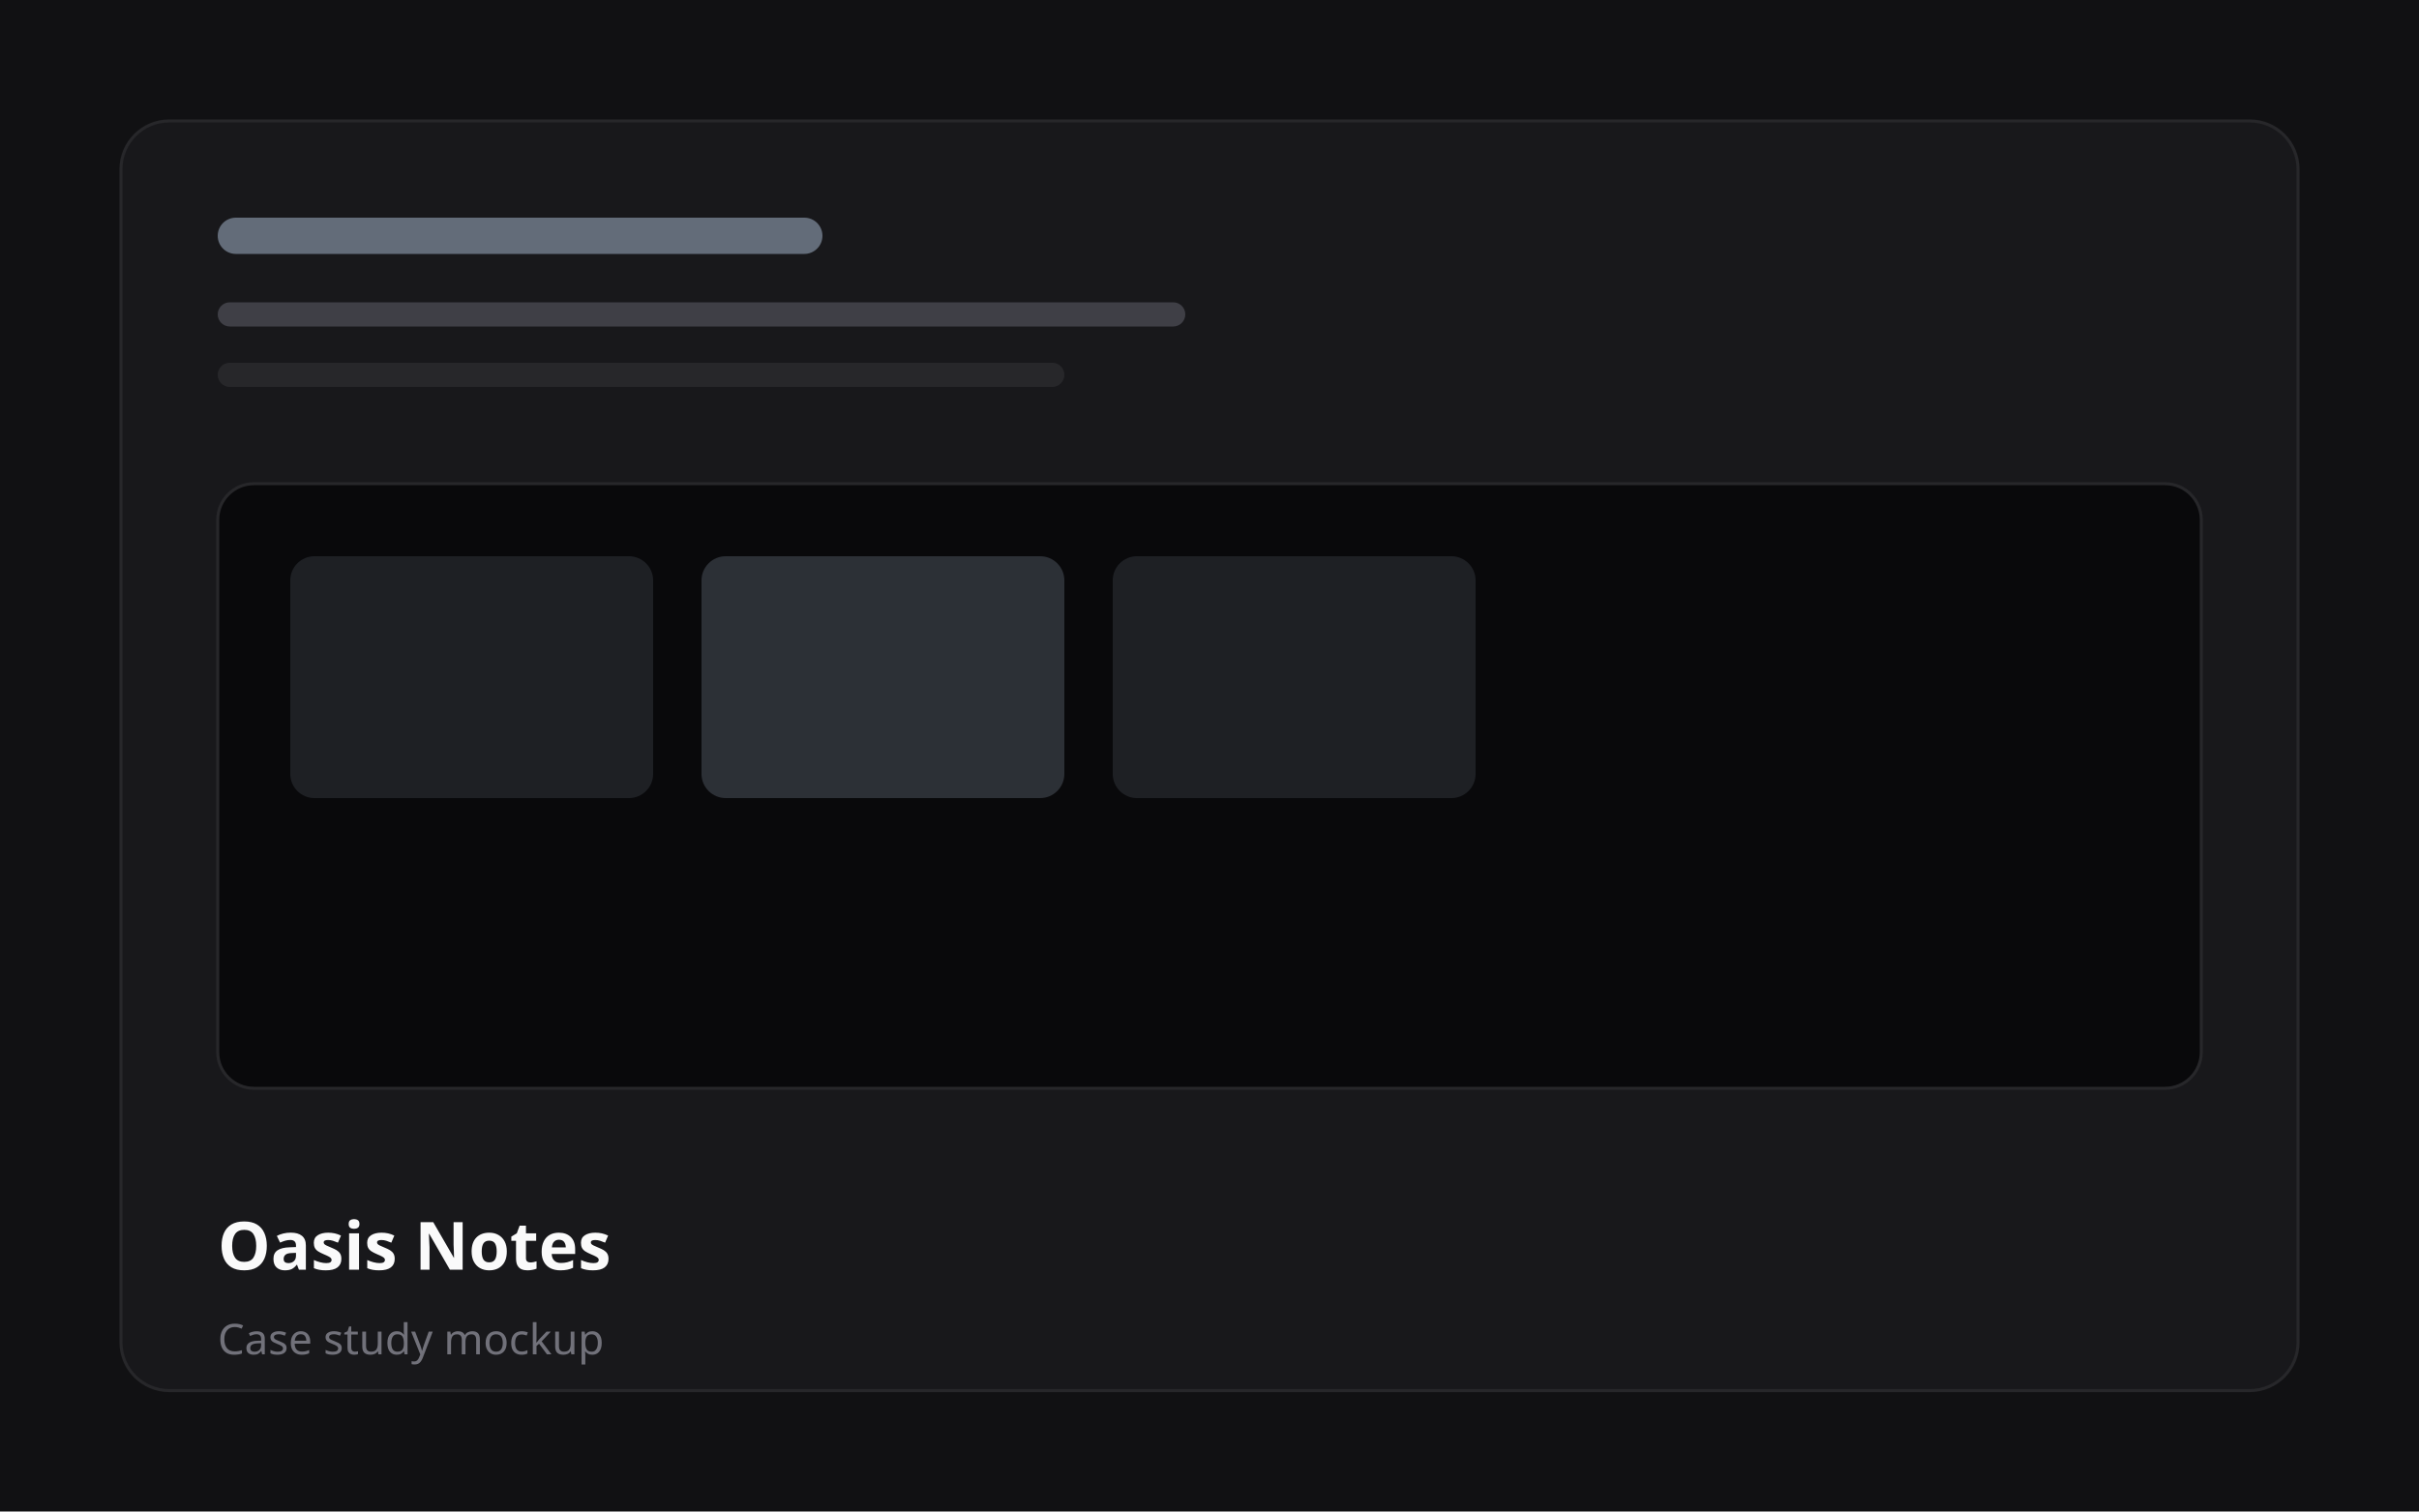
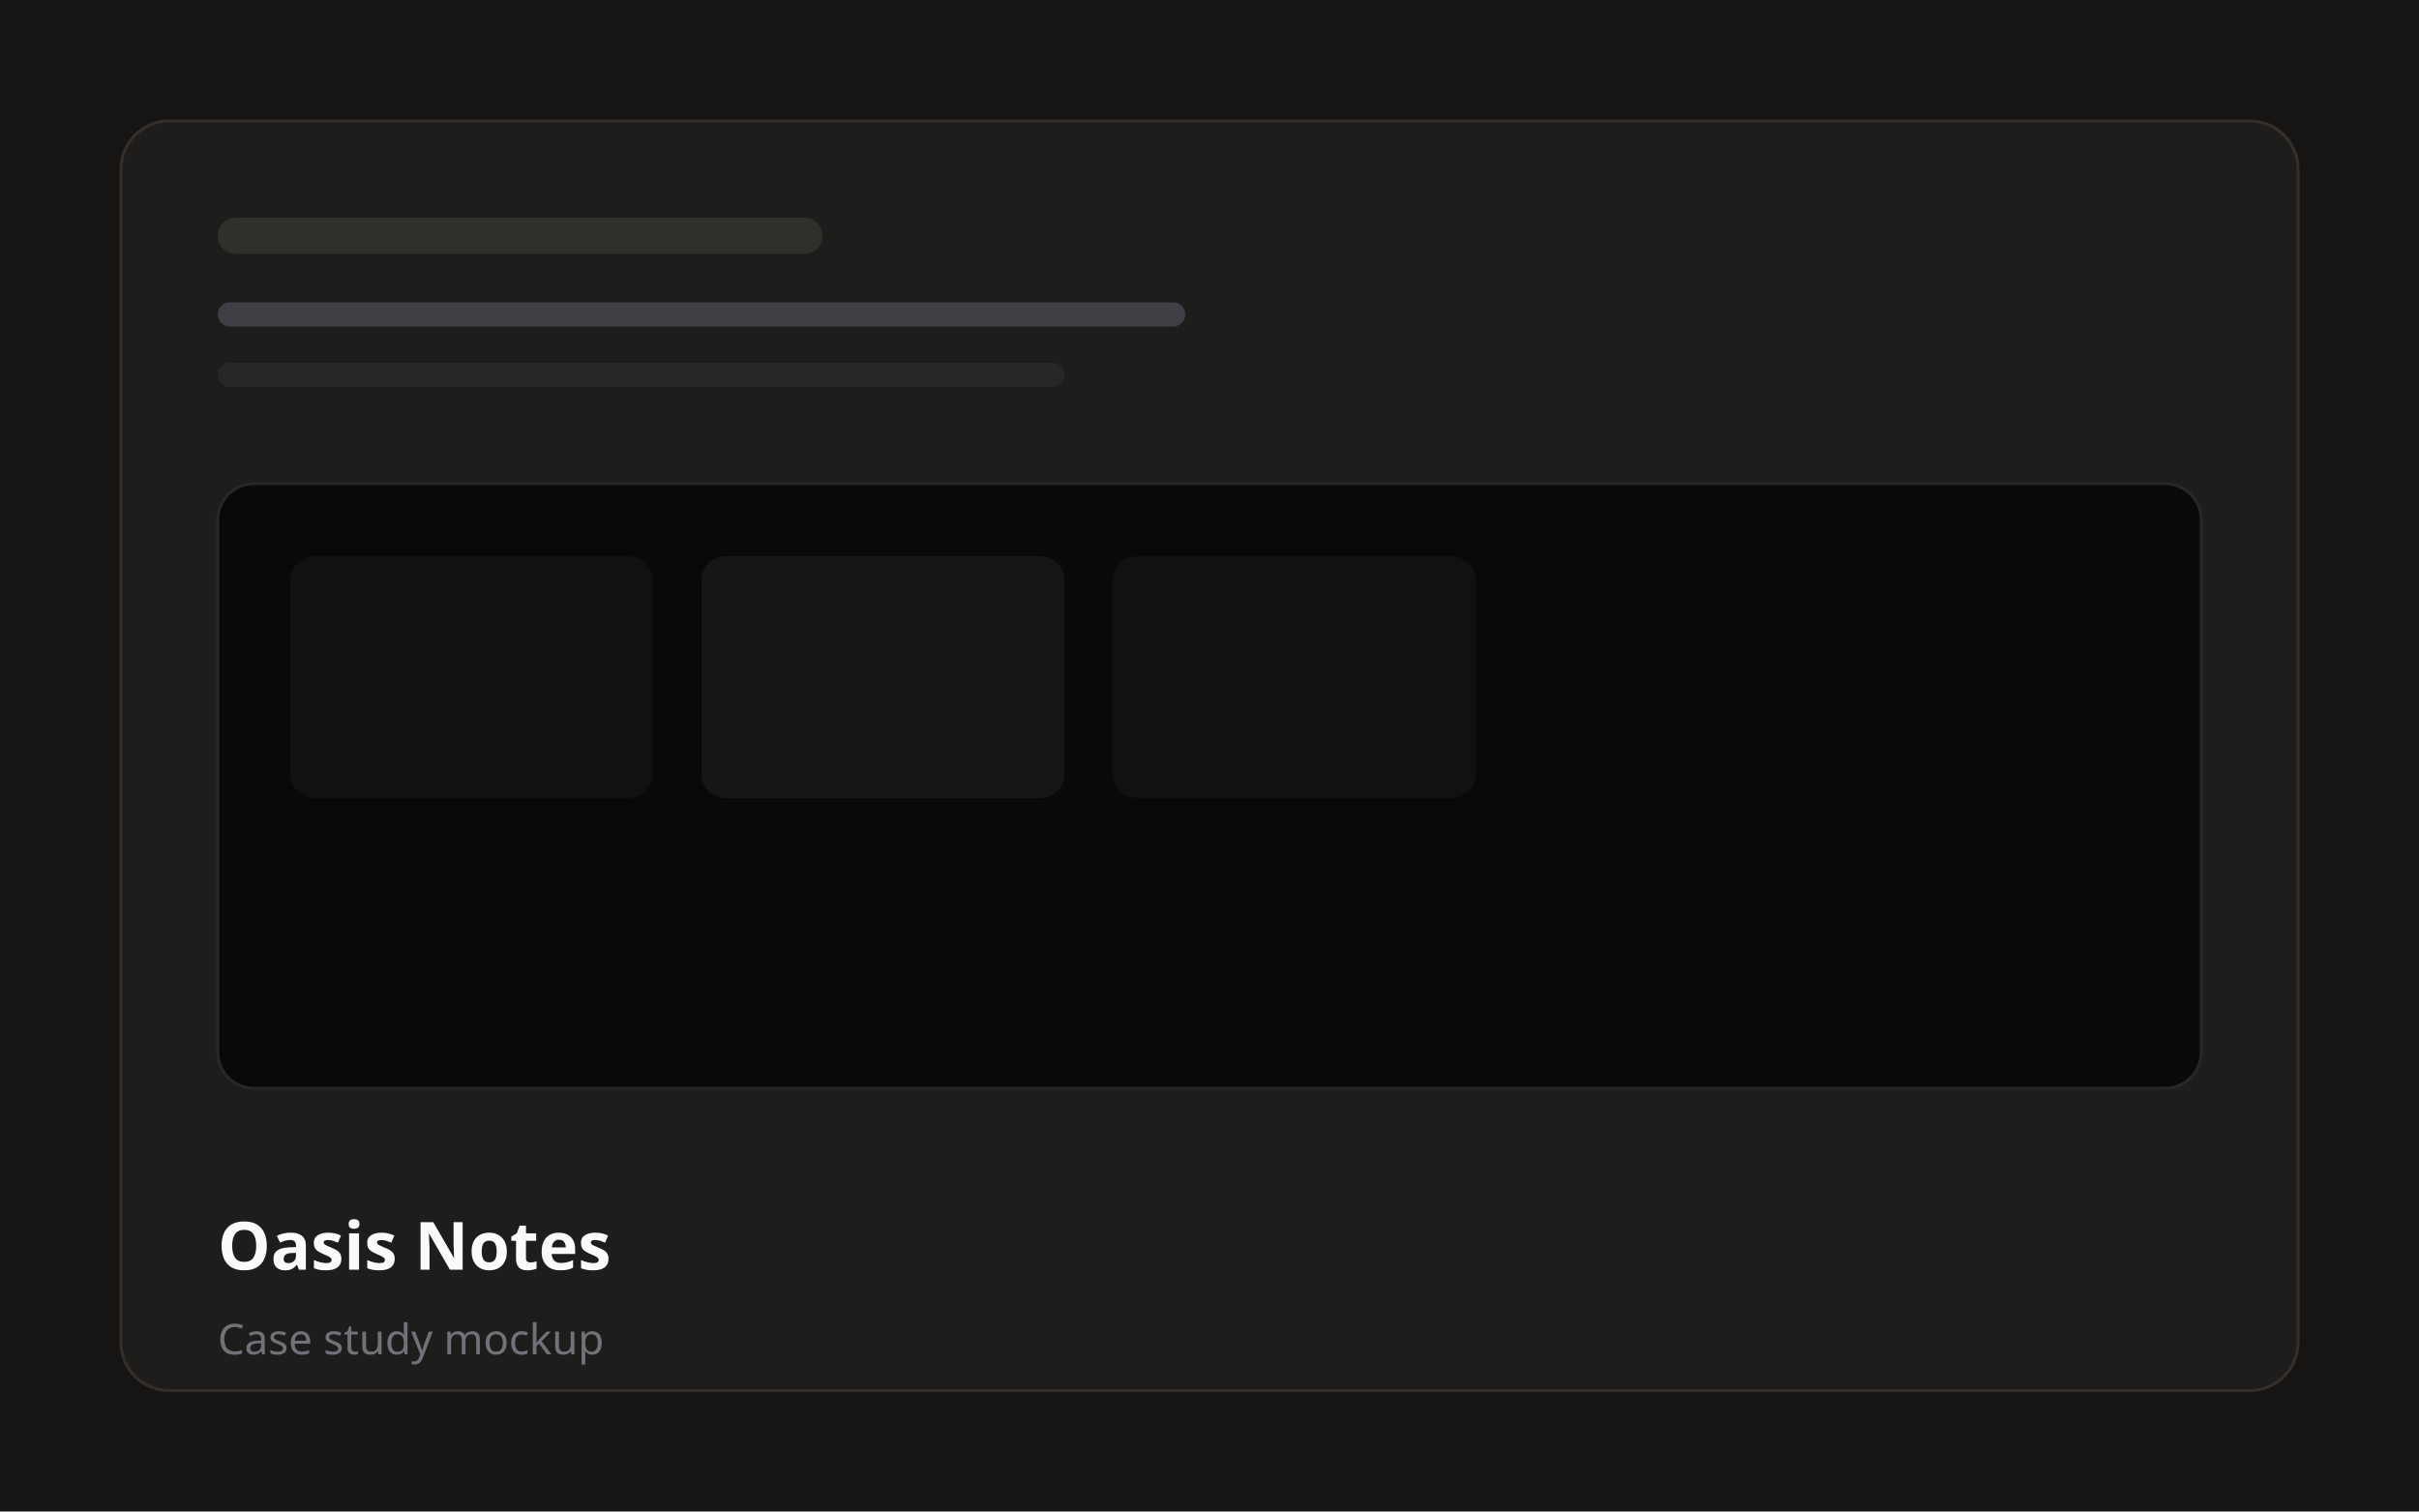
<svg xmlns="http://www.w3.org/2000/svg" viewBox="0 0 800 500" fill="none">
-   <rect width="800" height="500" fill="#111113" />
-   <rect x="40" y="40" width="720" height="420" rx="16" fill="#18181b" stroke="#27272a" stroke-width="1" />
-   <rect x="72" y="72" width="200" height="12" rx="6" fill="#94a3b8" opacity="0.6" />
+   <rect width="800" height="500" fill="#161514" />
+   <rect x="40" y="40" width="720" height="420" rx="16" fill="#1e1d1b" stroke="#322f2c" stroke-width="1" />
+   <rect x="72" y="72" width="200" height="12" rx="6" fill="#3d3a36" opacity="0.6" />
  <rect x="72" y="100" width="320" height="8" rx="4" fill="#3f3f46" />
  <rect x="72" y="120" width="280" height="8" rx="4" fill="#27272a" />
  <rect x="72" y="160" width="656" height="200" rx="12" fill="#09090b" stroke="#27272a" />
-   <rect x="96" y="184" width="120" height="80" rx="8" fill="#94a3b8" opacity="0.15" />
-   <rect x="232" y="184" width="120" height="80" rx="8" fill="#94a3b8" opacity="0.25" />
-   <rect x="368" y="184" width="120" height="80" rx="8" fill="#94a3b8" opacity="0.15" />
+   <rect x="96" y="184" width="120" height="80" rx="8" fill="#3d3a36" opacity="0.15" />
+   <rect x="232" y="184" width="120" height="80" rx="8" fill="#3d3a36" opacity="0.25" />
+   <rect x="368" y="184" width="120" height="80" rx="8" fill="#3d3a36" opacity="0.15" />
  <text x="72" y="420" fill="#fafafa" font-family="system-ui,sans-serif" font-size="22" font-weight="600">Oasis Notes</text>
  <text x="72" y="448" fill="#71717a" font-family="system-ui,sans-serif" font-size="14">Case study mockup</text>
</svg>
